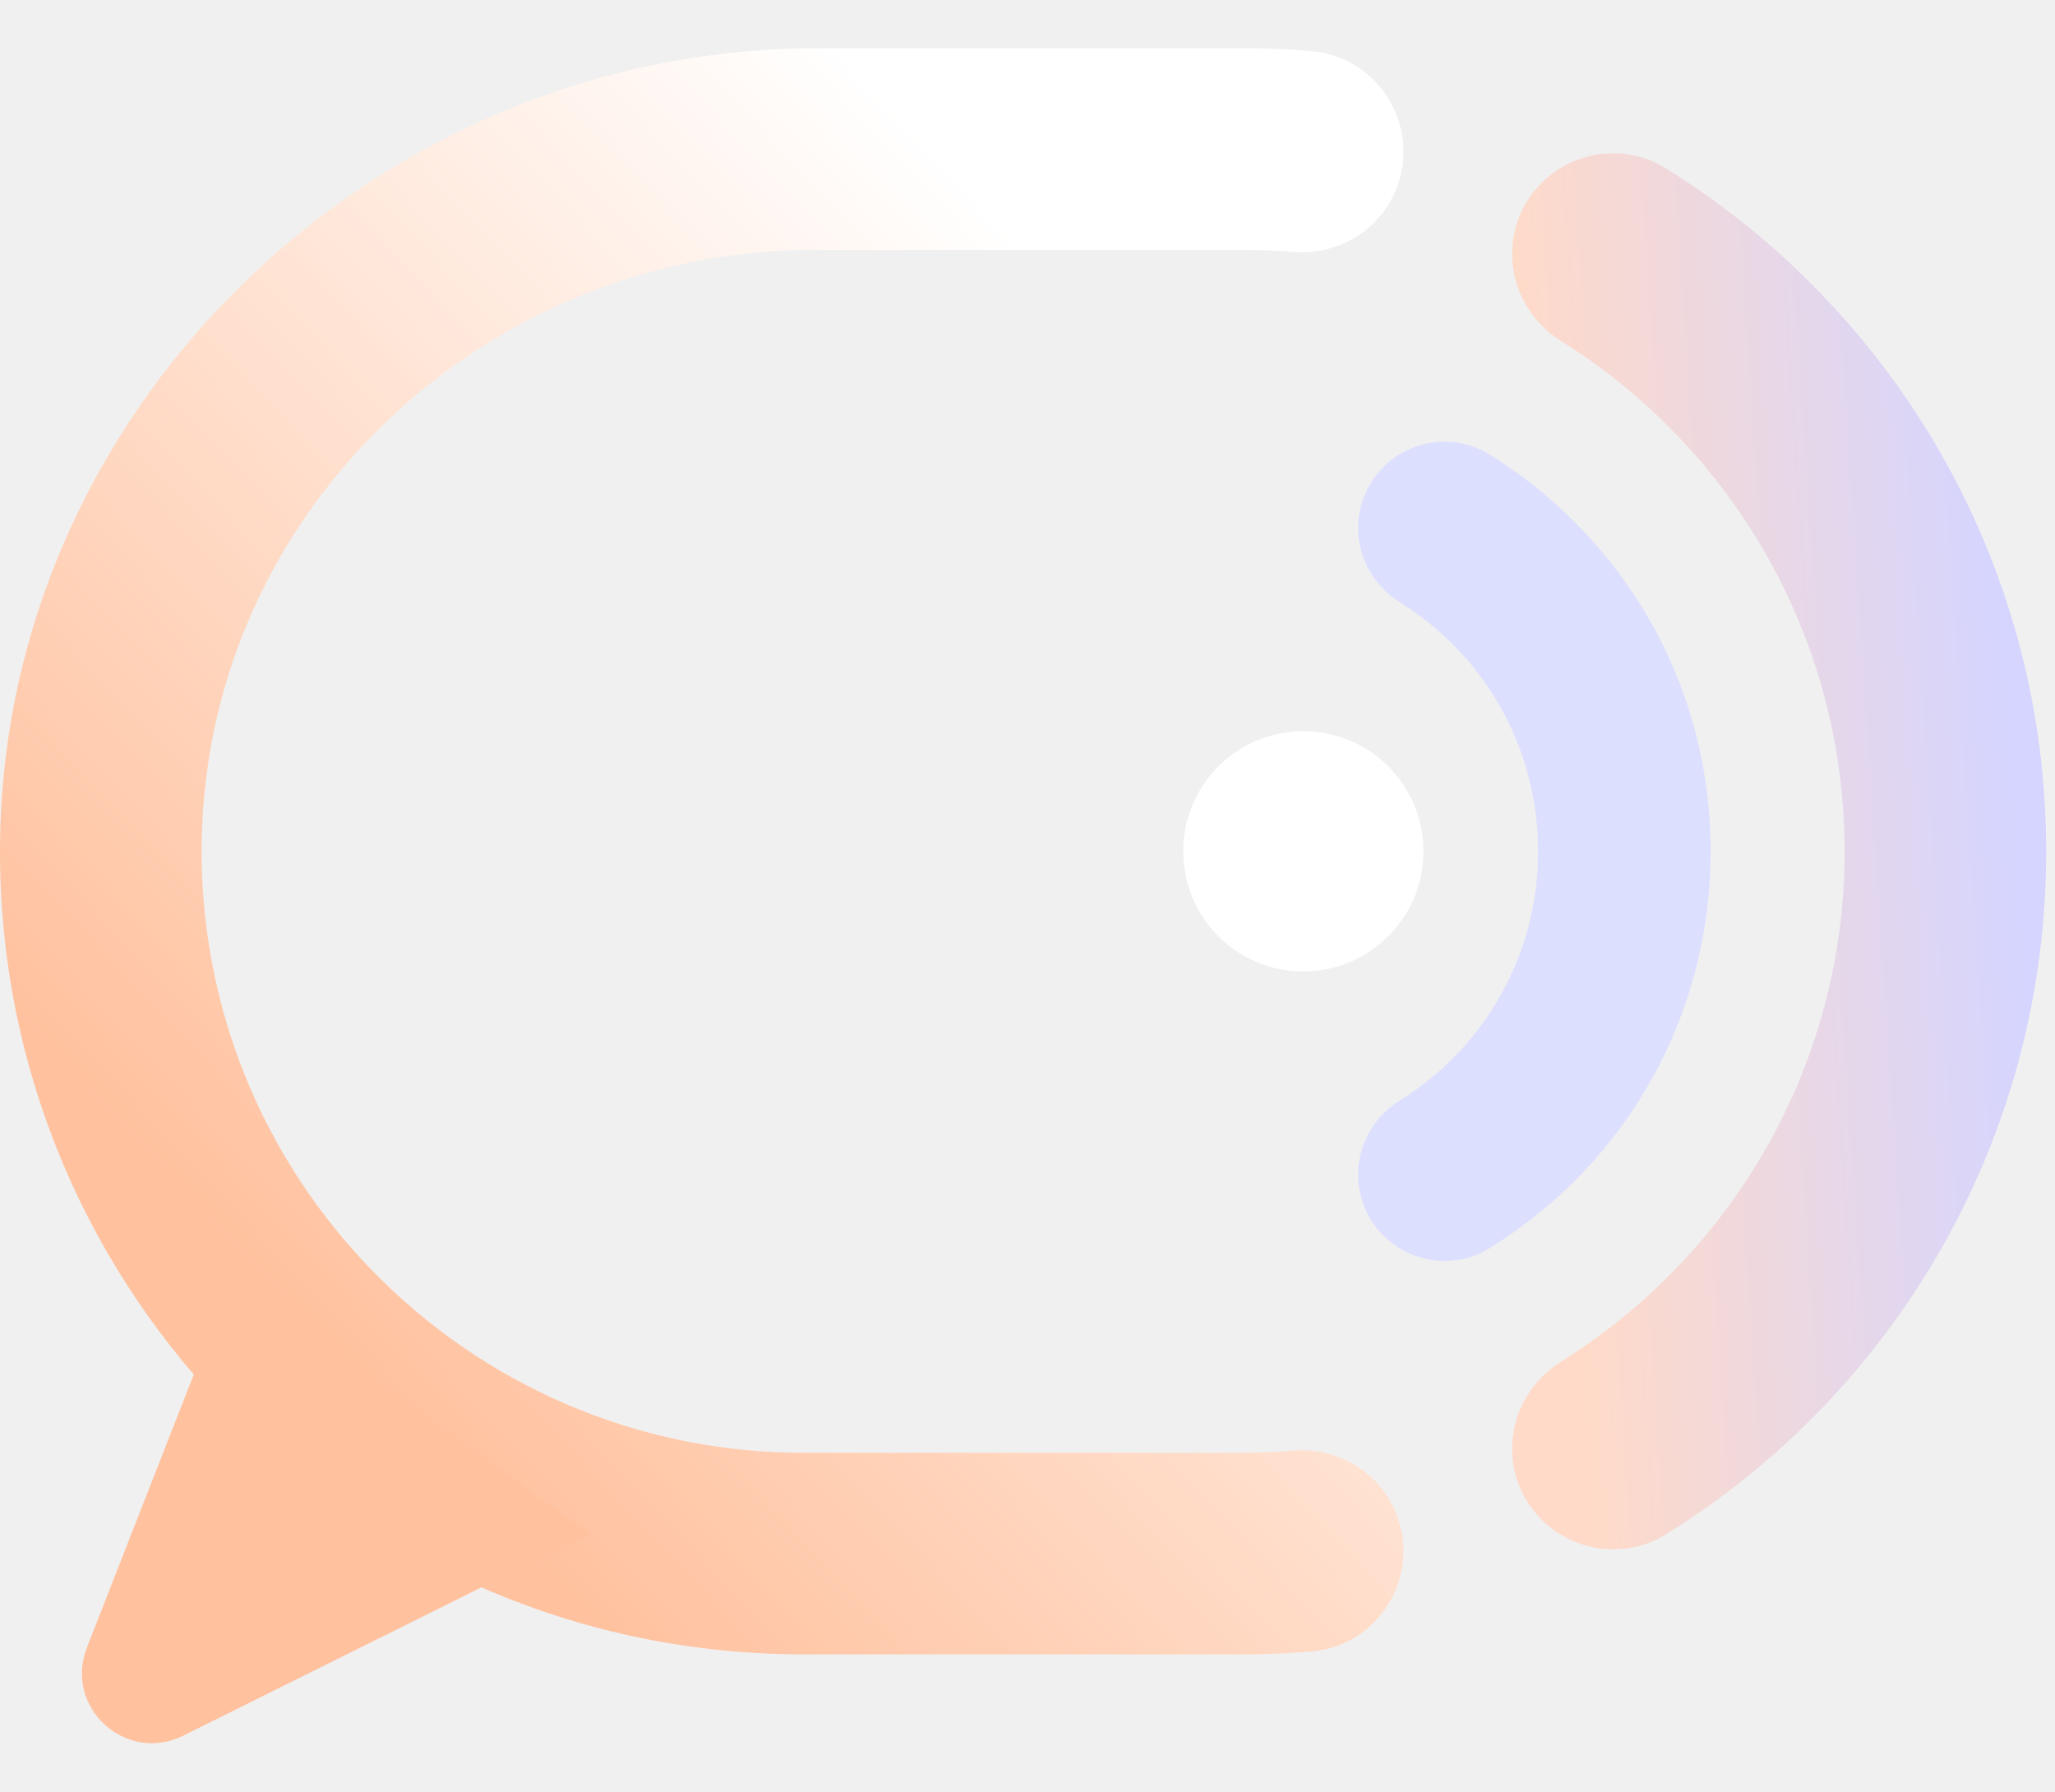
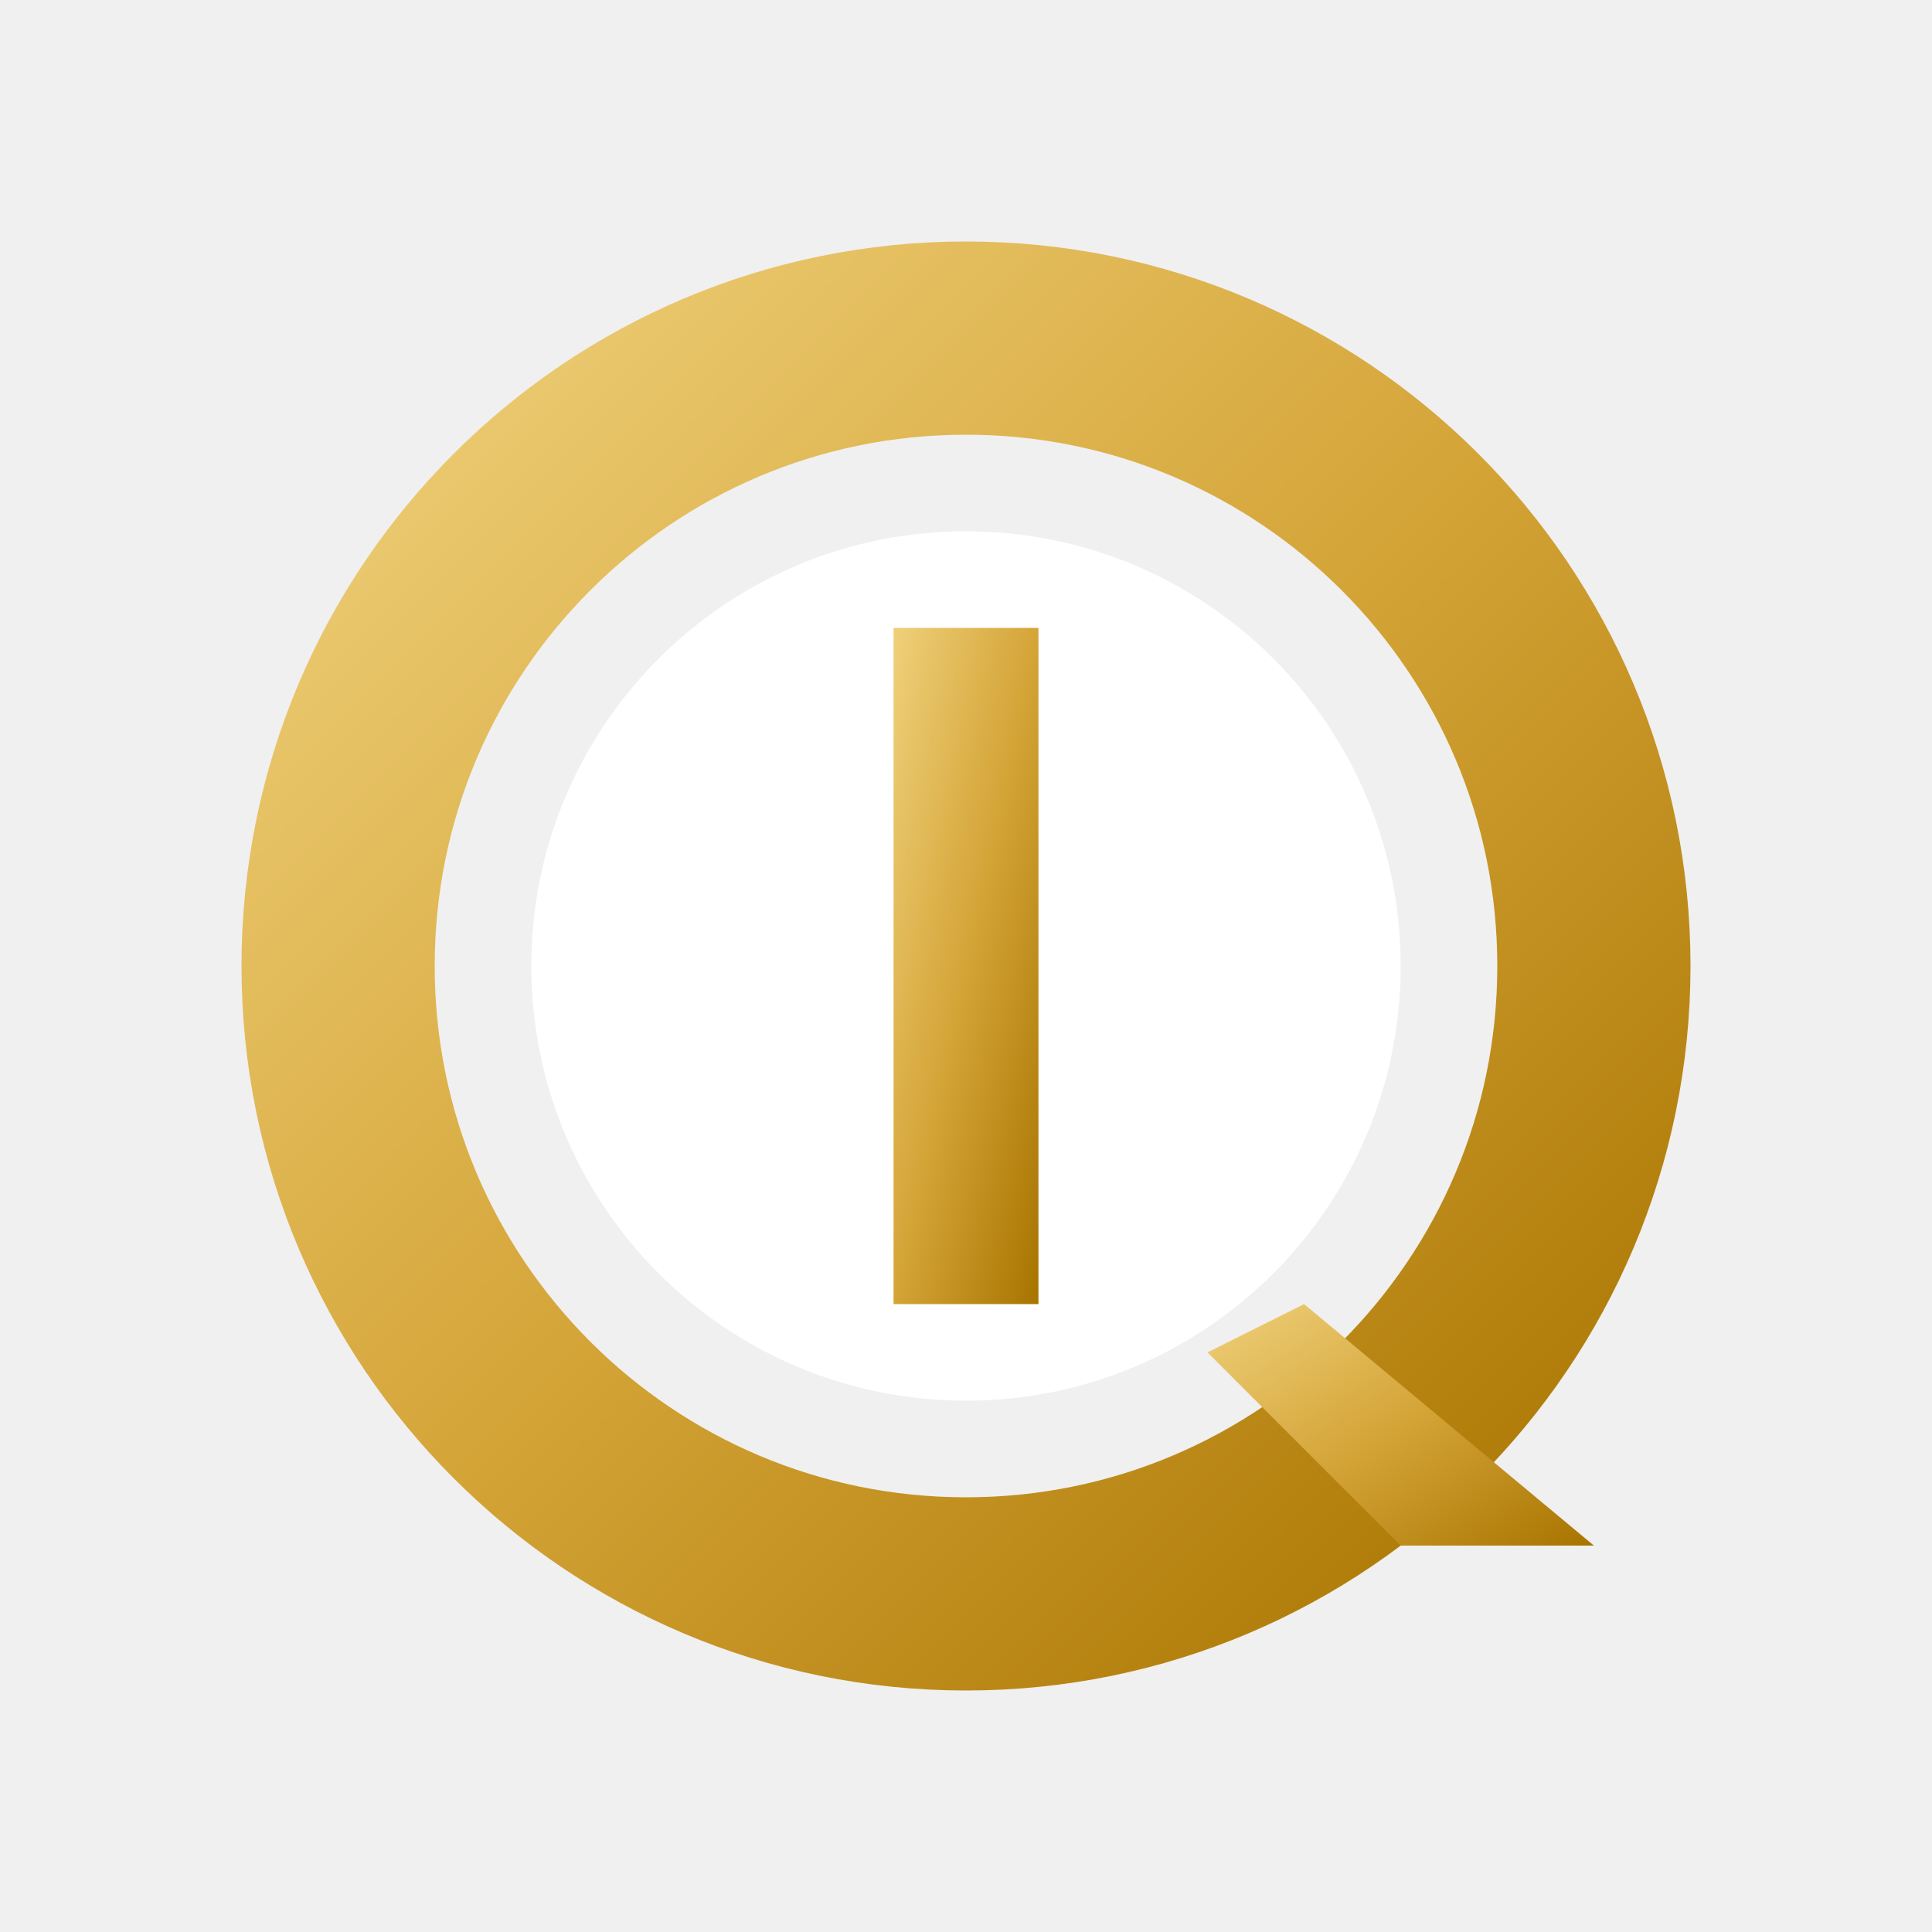
- <svg xmlns="http://www.w3.org/2000/svg" width="39" height="34" viewBox="0 0 39 34" fill="none">
-   <path d="M15.457 4.742H23.595C23.912 4.742 24.227 4.755 24.539 4.781C25.287 4.843 26.005 4.482 26.379 3.832C27.076 2.62 26.28 1.088 24.886 0.97C24.46 0.934 24.029 0.916 23.594 0.916H15.512C7.069 0.916 -0.058 7.823 0 16.265C0.029 20.431 1.731 24.2 4.465 26.934C7.223 29.692 11.033 31.396 15.241 31.396H23.594C24.029 31.396 24.46 31.378 24.886 31.342C26.28 31.224 27.076 29.692 26.379 28.48C26.005 27.83 25.287 27.469 24.539 27.53C24.227 27.556 23.912 27.57 23.594 27.57H15.241C8.854 27.57 3.676 22.298 3.83 15.879C3.979 9.648 9.224 4.742 15.457 4.742Z" fill="url(#paint0_linear_7127_2420)" />
-   <path d="M4.401 24.236L1.649 31.268C1.207 32.398 2.389 33.48 3.476 32.94L11.188 29.104L4.401 24.236Z" fill="#FFC19E" />
-   <path d="M29.875 9.898C29.397 9.418 28.858 8.991 28.275 8.629C27.897 8.393 27.45 8.323 27.015 8.432C26.579 8.541 26.215 8.817 25.99 9.208C25.849 9.457 25.774 9.736 25.774 10.016C25.774 10.589 26.068 11.116 26.561 11.425C28.207 12.453 29.19 14.222 29.19 16.157C29.19 18.092 28.207 19.861 26.56 20.889C25.8 21.365 25.551 22.34 25.992 23.108C26.285 23.615 26.831 23.93 27.417 23.93C27.72 23.93 28.016 23.846 28.272 23.686C30.898 22.059 32.465 19.244 32.465 16.157C32.466 13.792 31.546 11.569 29.875 9.898Z" fill="#DDDFFF" />
-   <path d="M24.734 18.436C23.475 18.436 22.455 17.415 22.455 16.156C22.455 14.897 23.475 13.876 24.734 13.876C25.994 13.876 27.014 14.897 27.014 16.156C27.014 17.415 25.994 18.436 24.734 18.436Z" fill="white" />
-   <path d="M38.833 16.158C38.833 21.635 35.947 26.434 31.613 29.12C31.302 29.313 30.958 29.403 30.618 29.403C29.954 29.403 29.305 29.056 28.949 28.44C28.429 27.535 28.741 26.395 29.627 25.84C32.856 23.824 35.007 20.238 35.007 16.158C35.007 12.078 32.856 8.489 29.627 6.473C29.033 6.101 28.696 5.465 28.696 4.814C28.696 4.496 28.779 4.172 28.949 3.873C29.488 2.936 30.699 2.625 31.617 3.196C32.618 3.819 33.543 4.551 34.371 5.382C37.128 8.139 38.833 11.95 38.833 16.158Z" fill="url(#paint1_linear_7127_2420)" />
+ <svg xmlns="http://www.w3.org/2000/svg" width="400" height="400" viewBox="0 0 400 400">
  <defs>
-     <linearGradient id="paint0_linear_7127_2420" x1="25.72" y1="11.338" x2="8.208" y2="27.786" gradientUnits="userSpaceOnUse">
-       <stop stop-color="white" />
-       <stop offset="1" stop-color="#FFC19E" />
-     </linearGradient>
-     <linearGradient id="paint1_linear_7127_2420" x1="39.187" y1="29.86" x2="30.211" y2="30.456" gradientUnits="userSpaceOnUse">
-       <stop stop-color="#D5D5FF" />
-       <stop offset="0.992" stop-color="#FFDAC8" />
+     <linearGradient id="gold" x1="0%" y1="0%" x2="100%" y2="100%">
+       <stop offset="0%" stop-color="#EFD07A" />
+       <stop offset="50%" stop-color="#D4A437" />
+       <stop offset="100%" stop-color="#A87400" />
    </linearGradient>
  </defs>
+   <circle cx="200" cy="200" r="130" fill="none" stroke="url(#gold)" stroke-width="40" />
+   <path d="M270 270 L330 320 L290 320 L250 280" fill="url(#gold)" />
+   <circle cx="200" cy="200" r="90" fill="white" />
+   <rect x="185" y="130" width="30" height="140" fill="url(#gold)" />
</svg>
